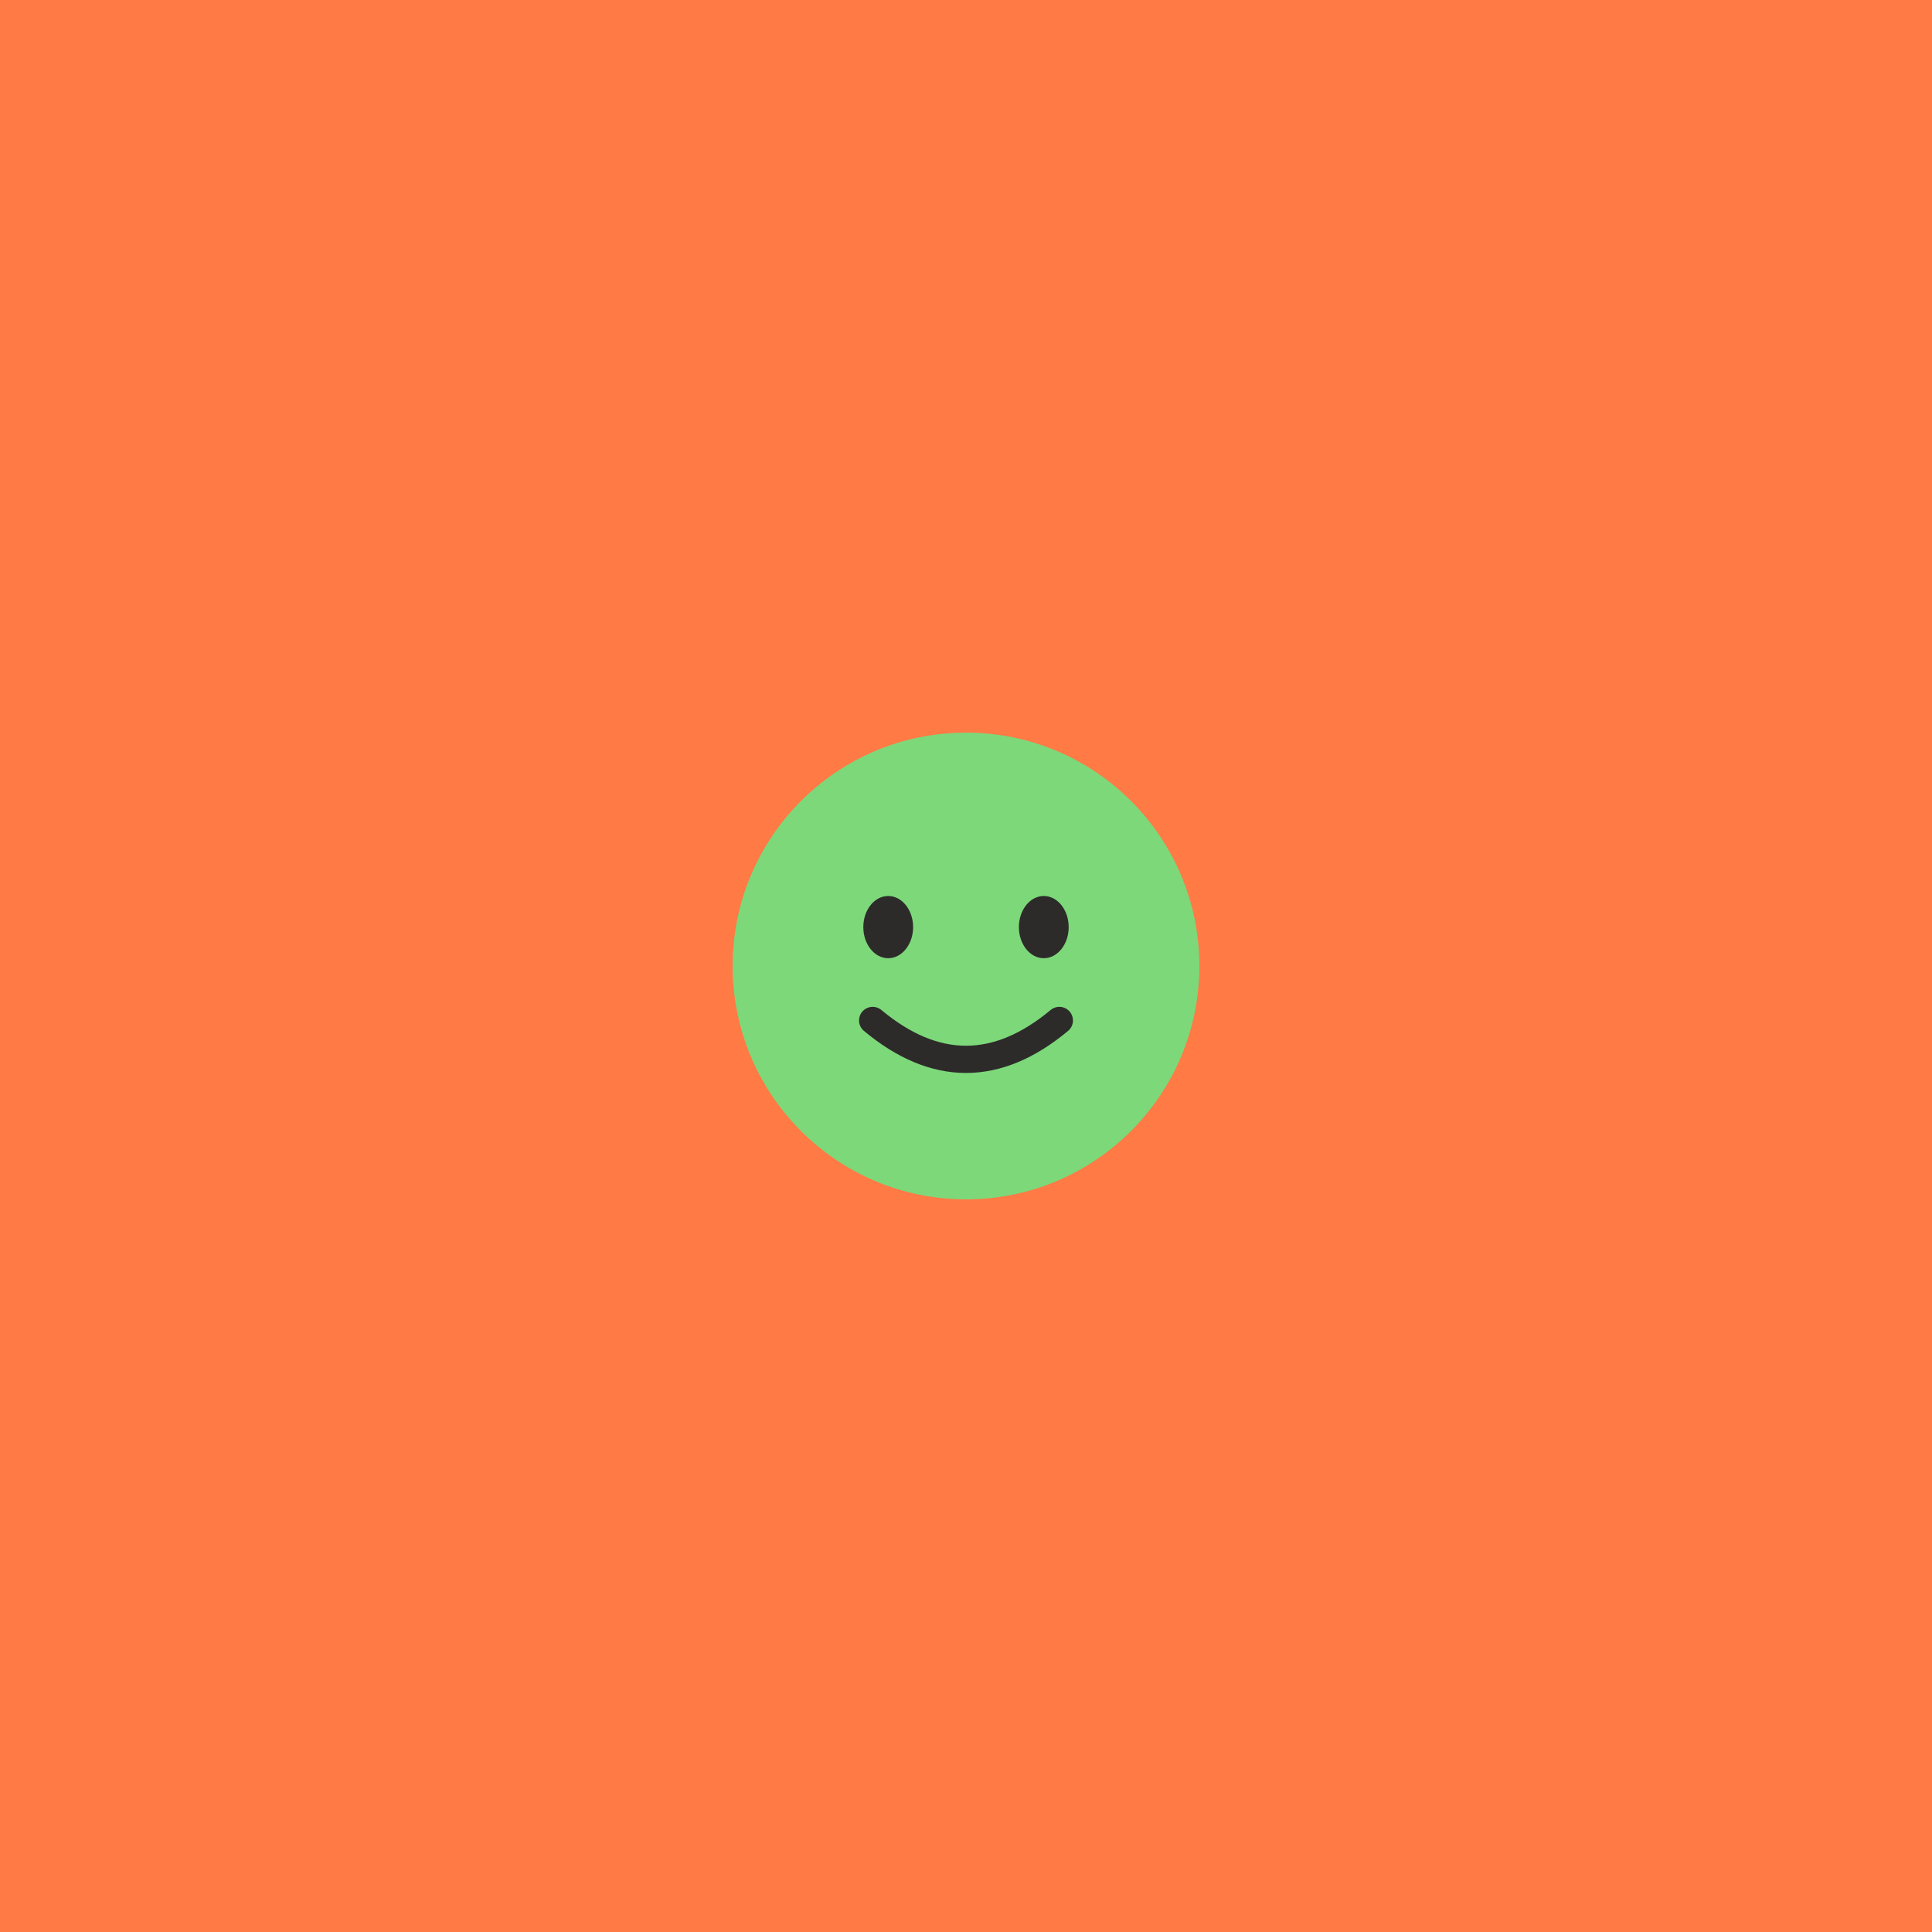
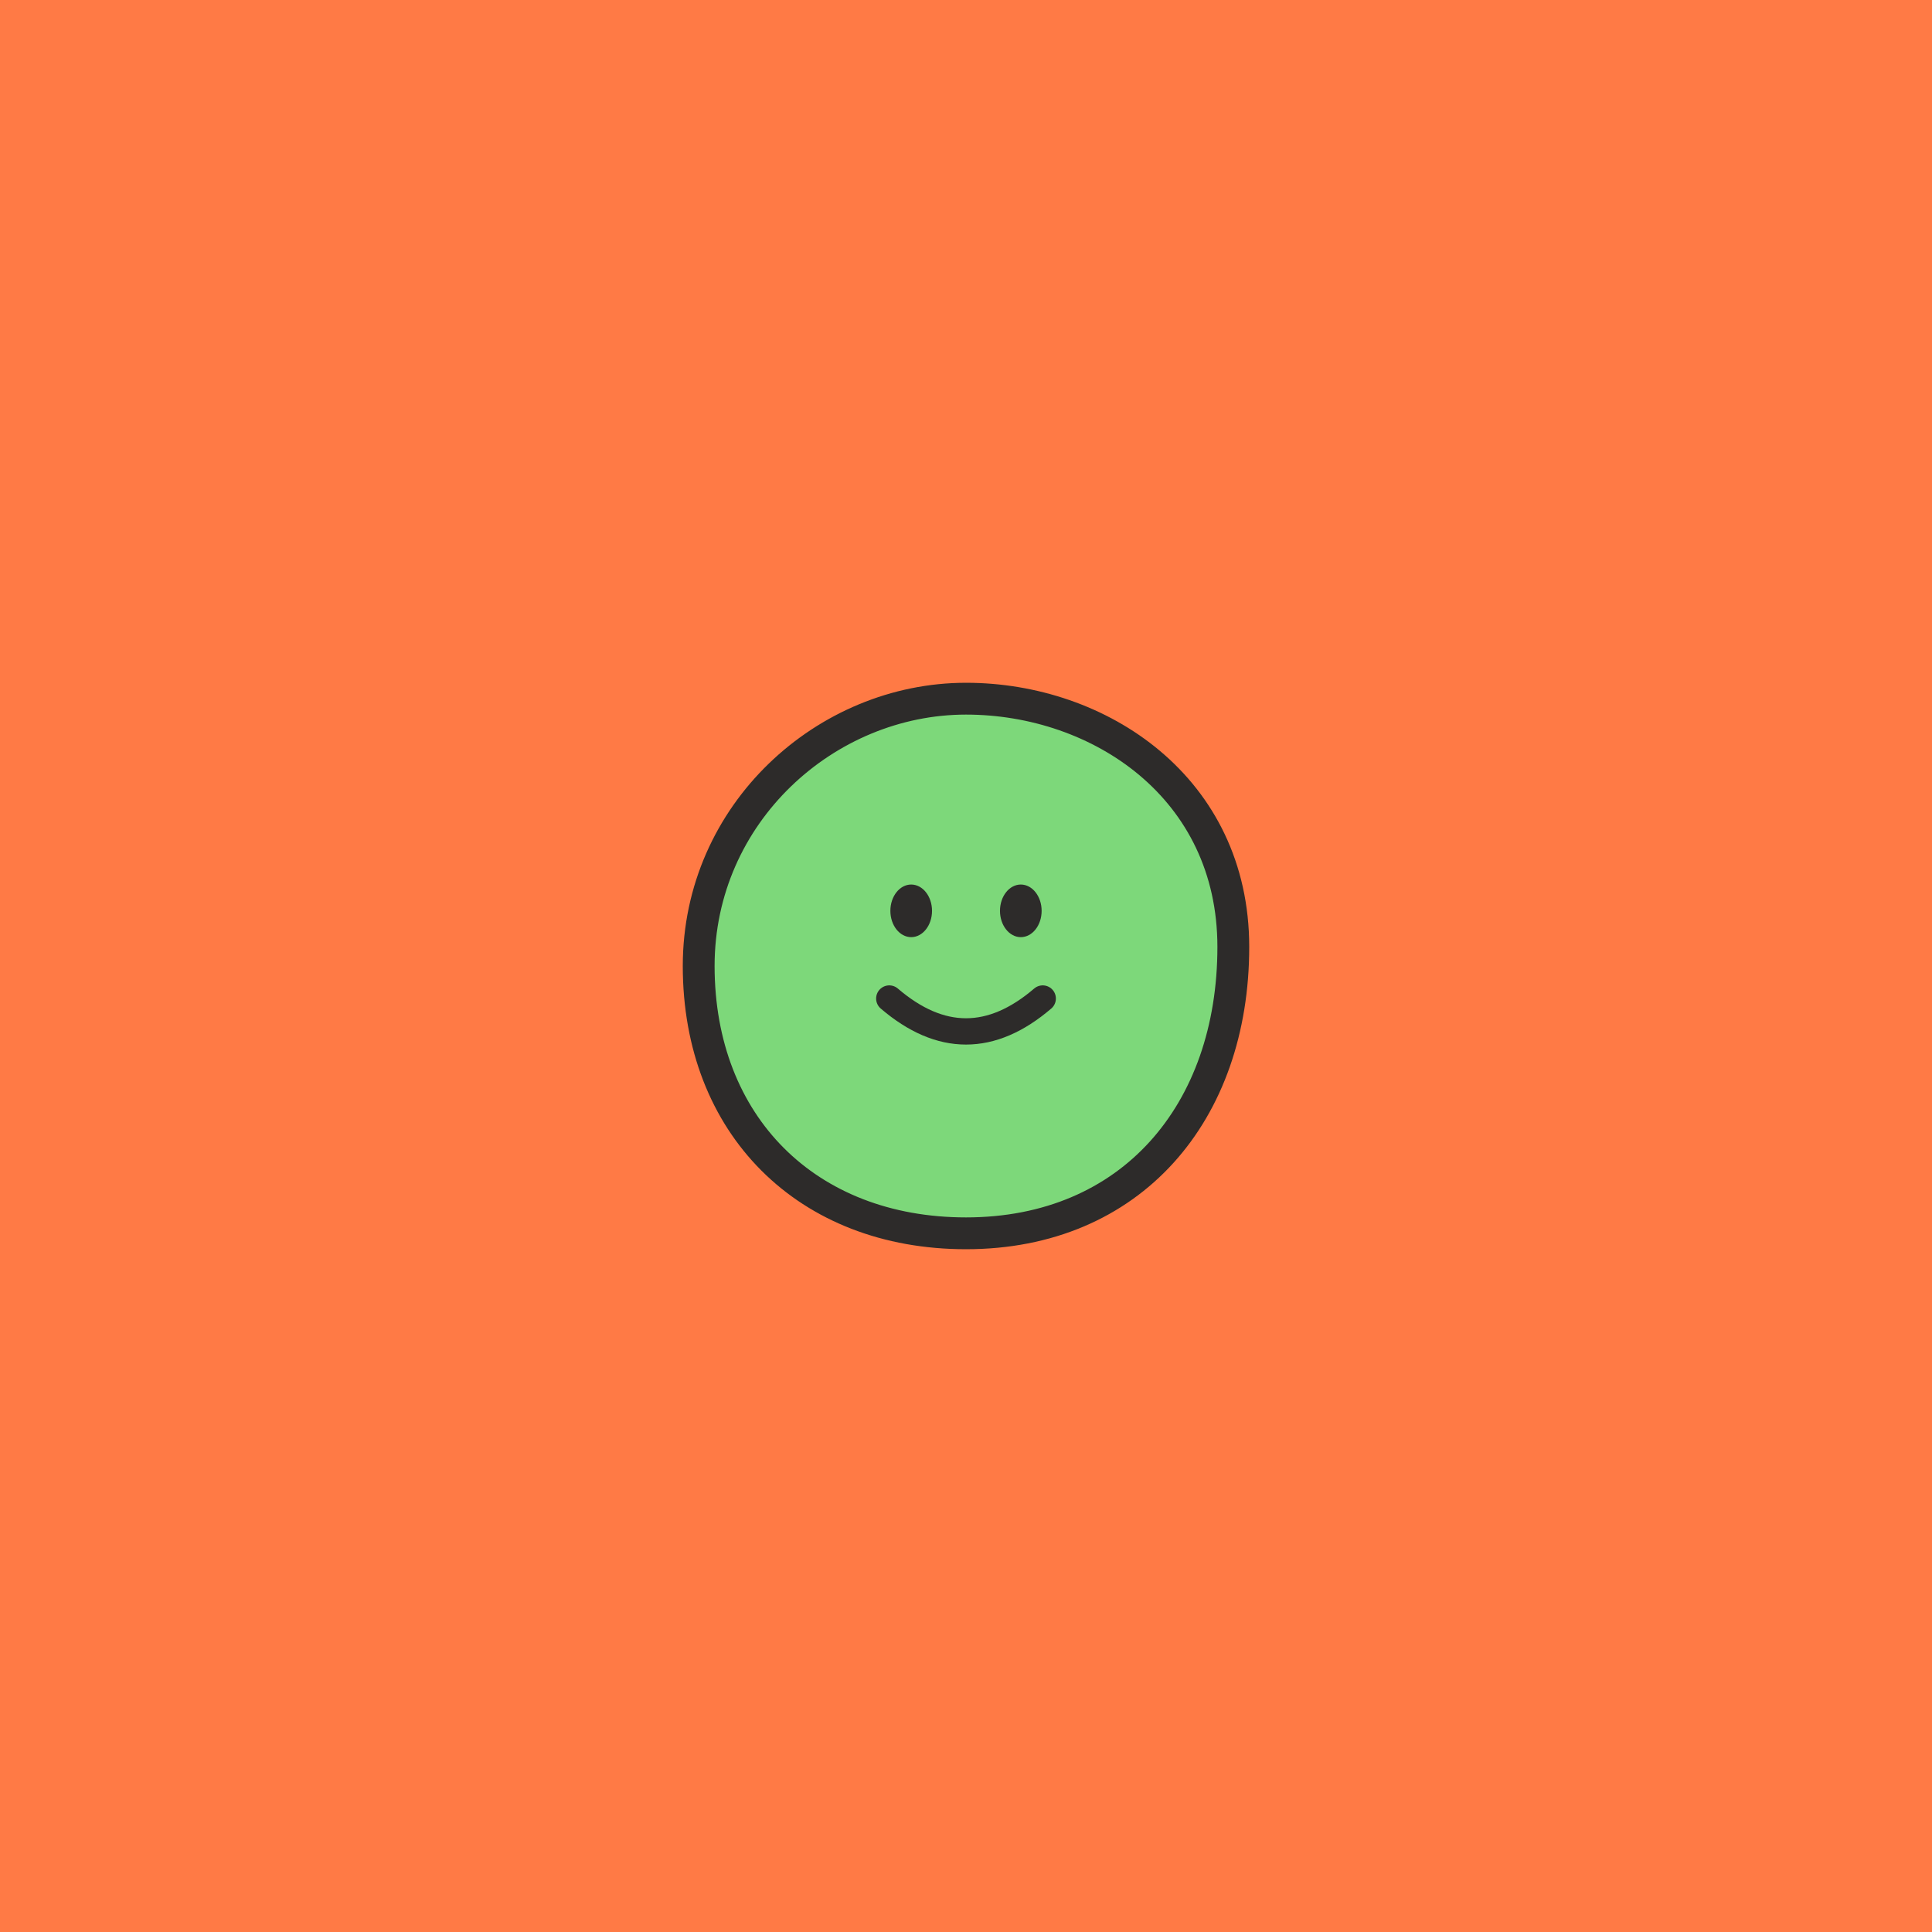
<svg xmlns="http://www.w3.org/2000/svg" viewBox="0 0 2732 2732">
  <rect width="2732" height="2732" fill="#FF7A45" />
-   <g transform="translate(1366 1366) scale(11) translate(-32 -32)">
-     <circle cx="32" cy="32" r="30" fill="#7DD87A" />
-     <ellipse cx="22" cy="27" rx="3.2" ry="4" fill="#2D2B2A" />
-     <ellipse cx="42" cy="27" rx="3.2" ry="4" fill="#2D2B2A" />
-     <path d="M20 39 q12 10 24 0" stroke="#2D2B2A" stroke-width="3.5" fill="none" stroke-linecap="round" />
+   <g transform="translate(1366 1366) scale(9) translate(-50 -50)">
+     <path d="M50 8 C71 8 92 22 92 47 C92 73 76 92 50 92 C25 92 8 75 8 50 C8 26 28 8 50 8 Z" fill="#7DD87A" stroke="#2D2B2A" stroke-width="5" stroke-linejoin="round" />
+   </g>
+   <g transform="translate(1366 1350) scale(15.5) translate(-18 -14)">
+     <ellipse cx="13" cy="10" rx="1.9" ry="2.4" fill="#2D2B2A" />
+     <ellipse cx="23" cy="10" rx="1.9" ry="2.4" fill="#2D2B2A" />
+     <path d="M11 18 q7 6 14 0" stroke="#2D2B2A" stroke-width="2.4" fill="none" stroke-linecap="round" />
  </g>
</svg>
